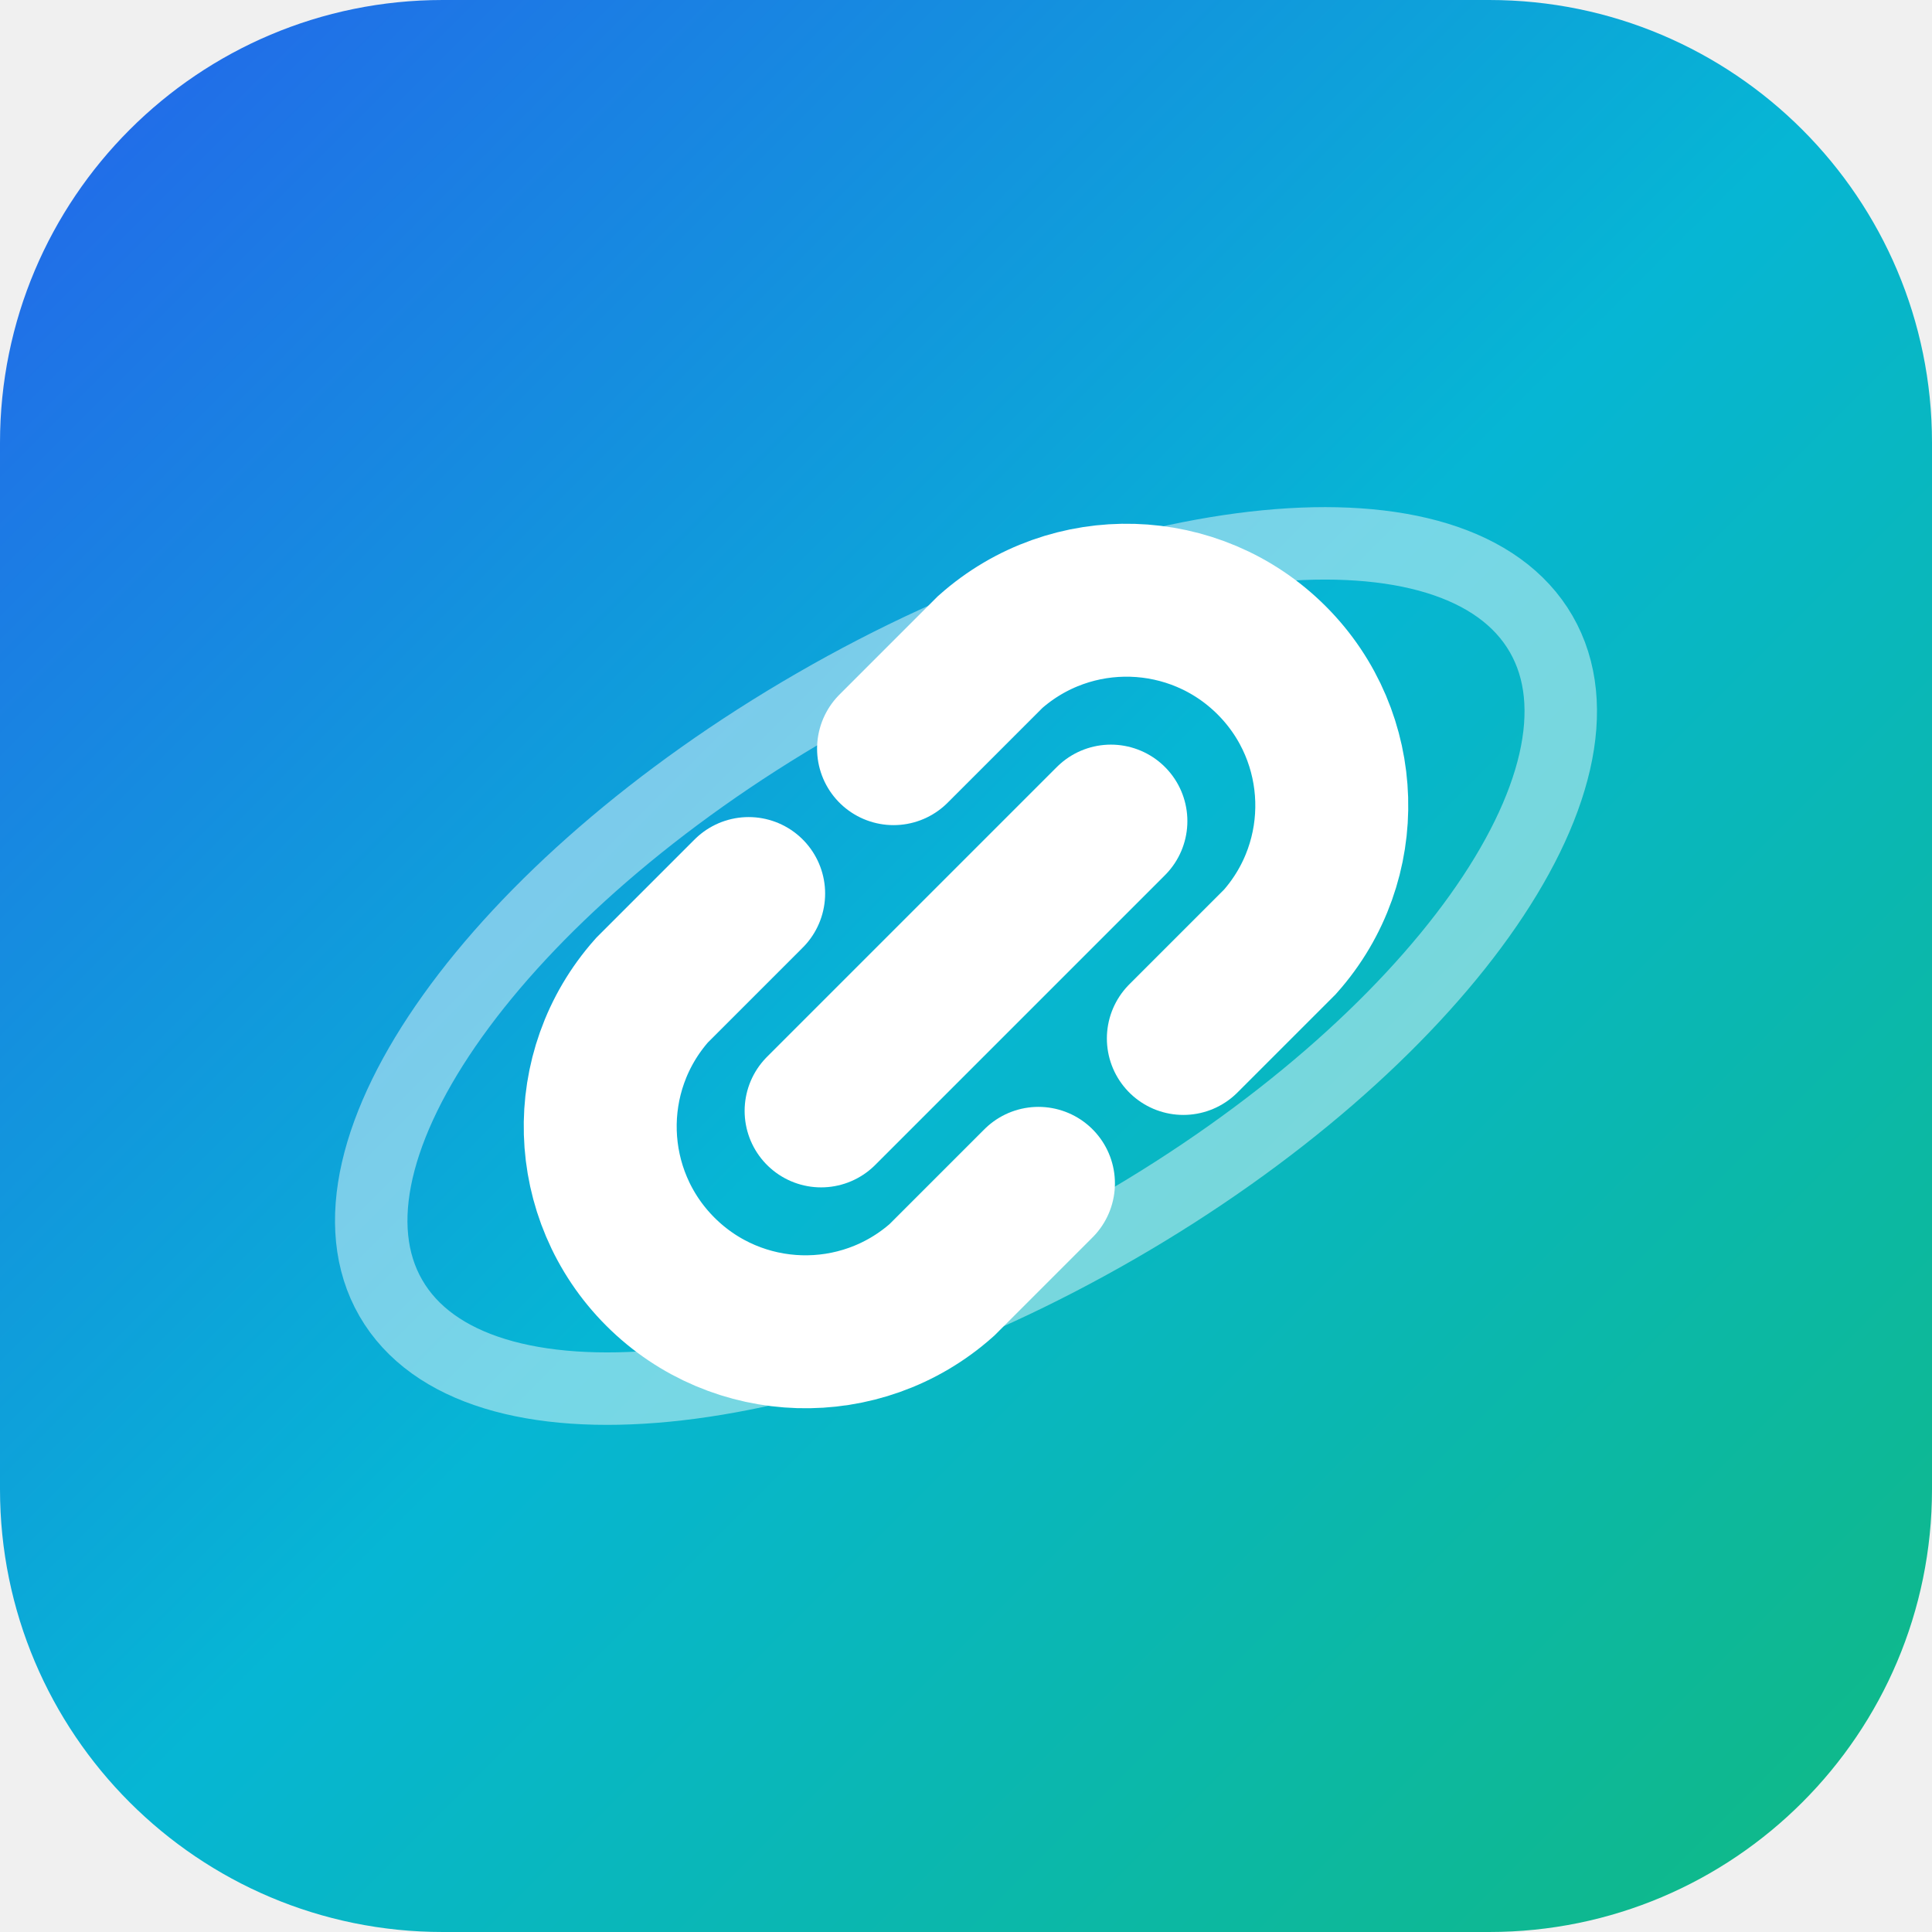
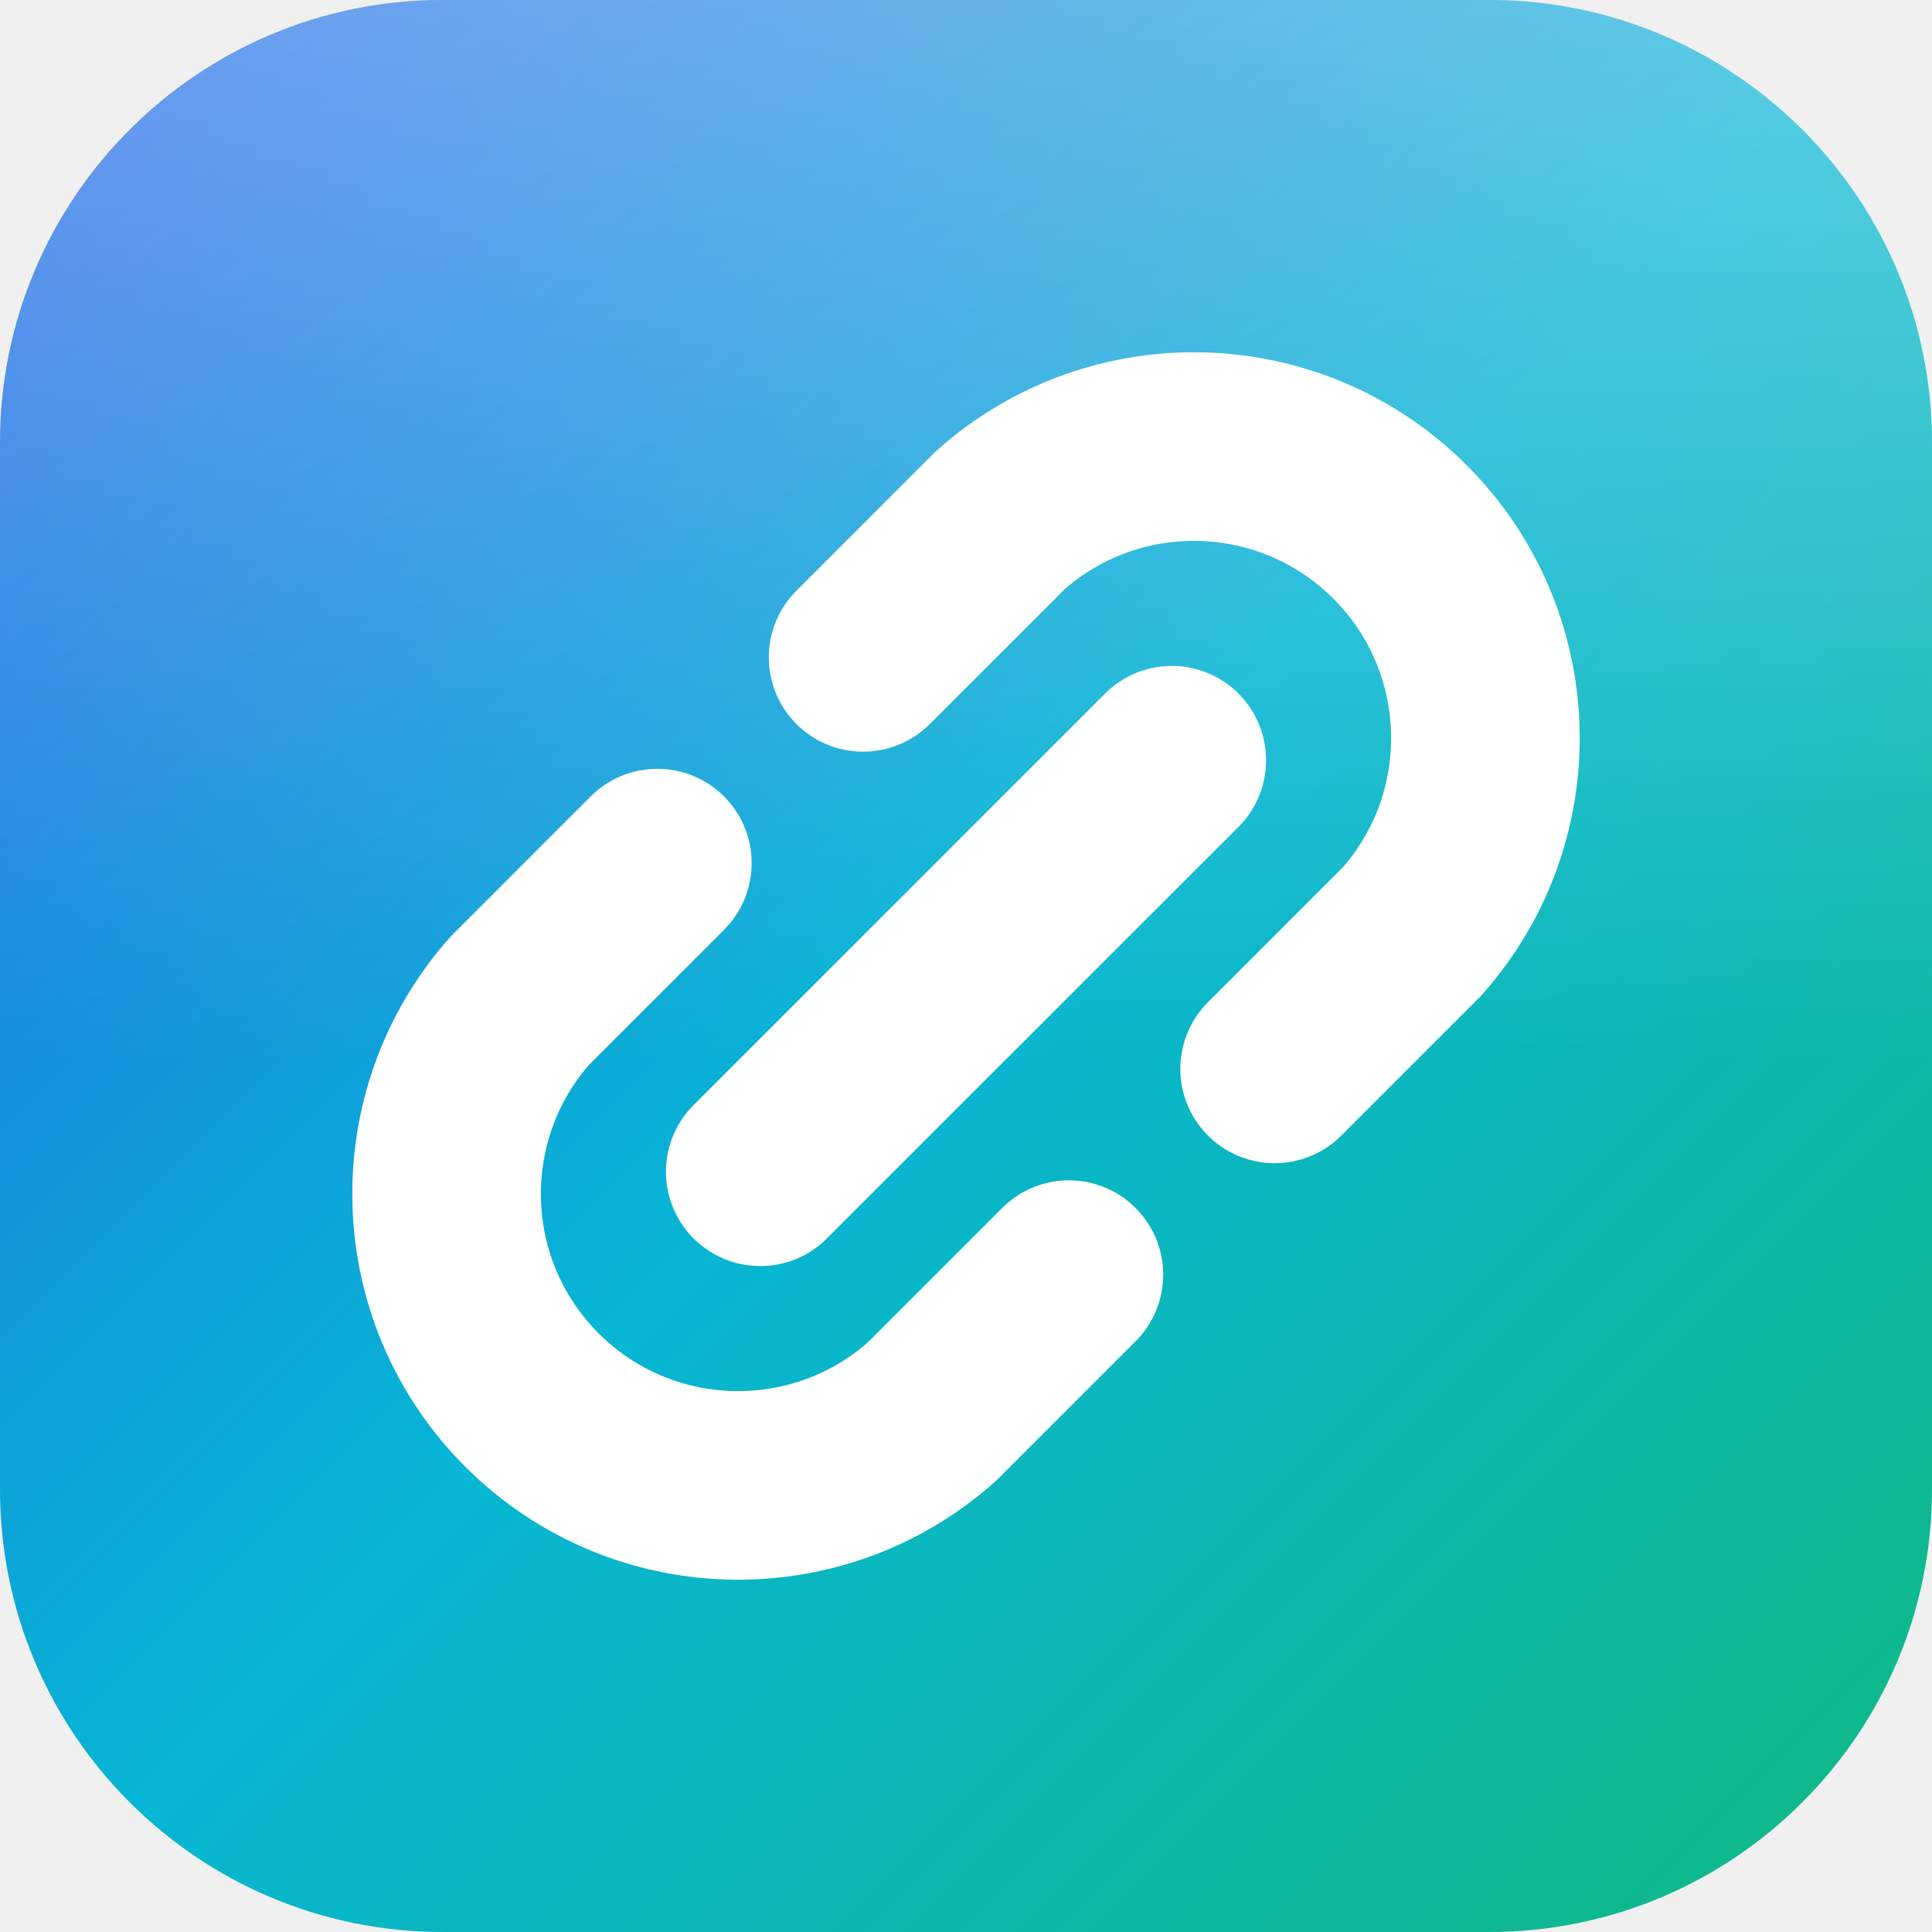
<svg xmlns="http://www.w3.org/2000/svg" width="48" height="48" viewBox="0 0 48 48" fill="none">
  <defs>
    <linearGradient id="b" x1="0" y1="0" x2="48" y2="48" gradientUnits="userSpaceOnUse">
      <stop stop-color="#2563EB" />
      <stop offset="0.5" stop-color="#06B6D4" />
      <stop offset="1" stop-color="#10B981" />
    </linearGradient>
+     <linearGradient id="s" x1="0" y1="0" x2="0" y2="48" gradientUnits="userSpaceOnUse">
+       <stop stop-color="#fff" stop-opacity="0.34" />
+       <stop offset="0.55" stop-color="#fff" stop-opacity="0" />
+     </linearGradient>
  </defs>
  <rect width="48" height="48" rx="11" fill="url(#b)" />
-   <ellipse cx="24" cy="24" rx="16.5" ry="7.5" transform="rotate(-30 24 24)" stroke="#fff" stroke-opacity="0.45" stroke-width="1.8" />
-   <g stroke="#fff" stroke-width="3.8" stroke-linecap="round" fill="none">
-     <path d="M20.4 27.6 27.6 20.4" />
-     <path d="M18.6 22.2 16.2 24.6a5.1 5.1 0 0 0 7.2 7.2l2.4-2.4" />
-     <path d="M29.4 25.8l2.4-2.4a5.1 5.1 0 0 0-7.2-7.2l-2.4 2.4" />
+   <rect width="48" height="48" rx="11" fill="url(#s)" />
+   <g transform="translate(24 24) scale(1.42) translate(-24 -24)">
+     <g stroke="#fff" stroke-width="3.3" stroke-linecap="round" fill="none">
+       <path d="M20.4 27.6 27.6 20.4" />
+       <path d="M18.6 22.2 16.2 24.6a5.1 5.1 0 0 0 7.2 7.2l2.4-2.4" />
+       <path d="M29.4 25.8l2.4-2.4a5.1 5.1 0 0 0-7.2-7.2l-2.4 2.4" />
+     </g>
  </g>
</svg>
